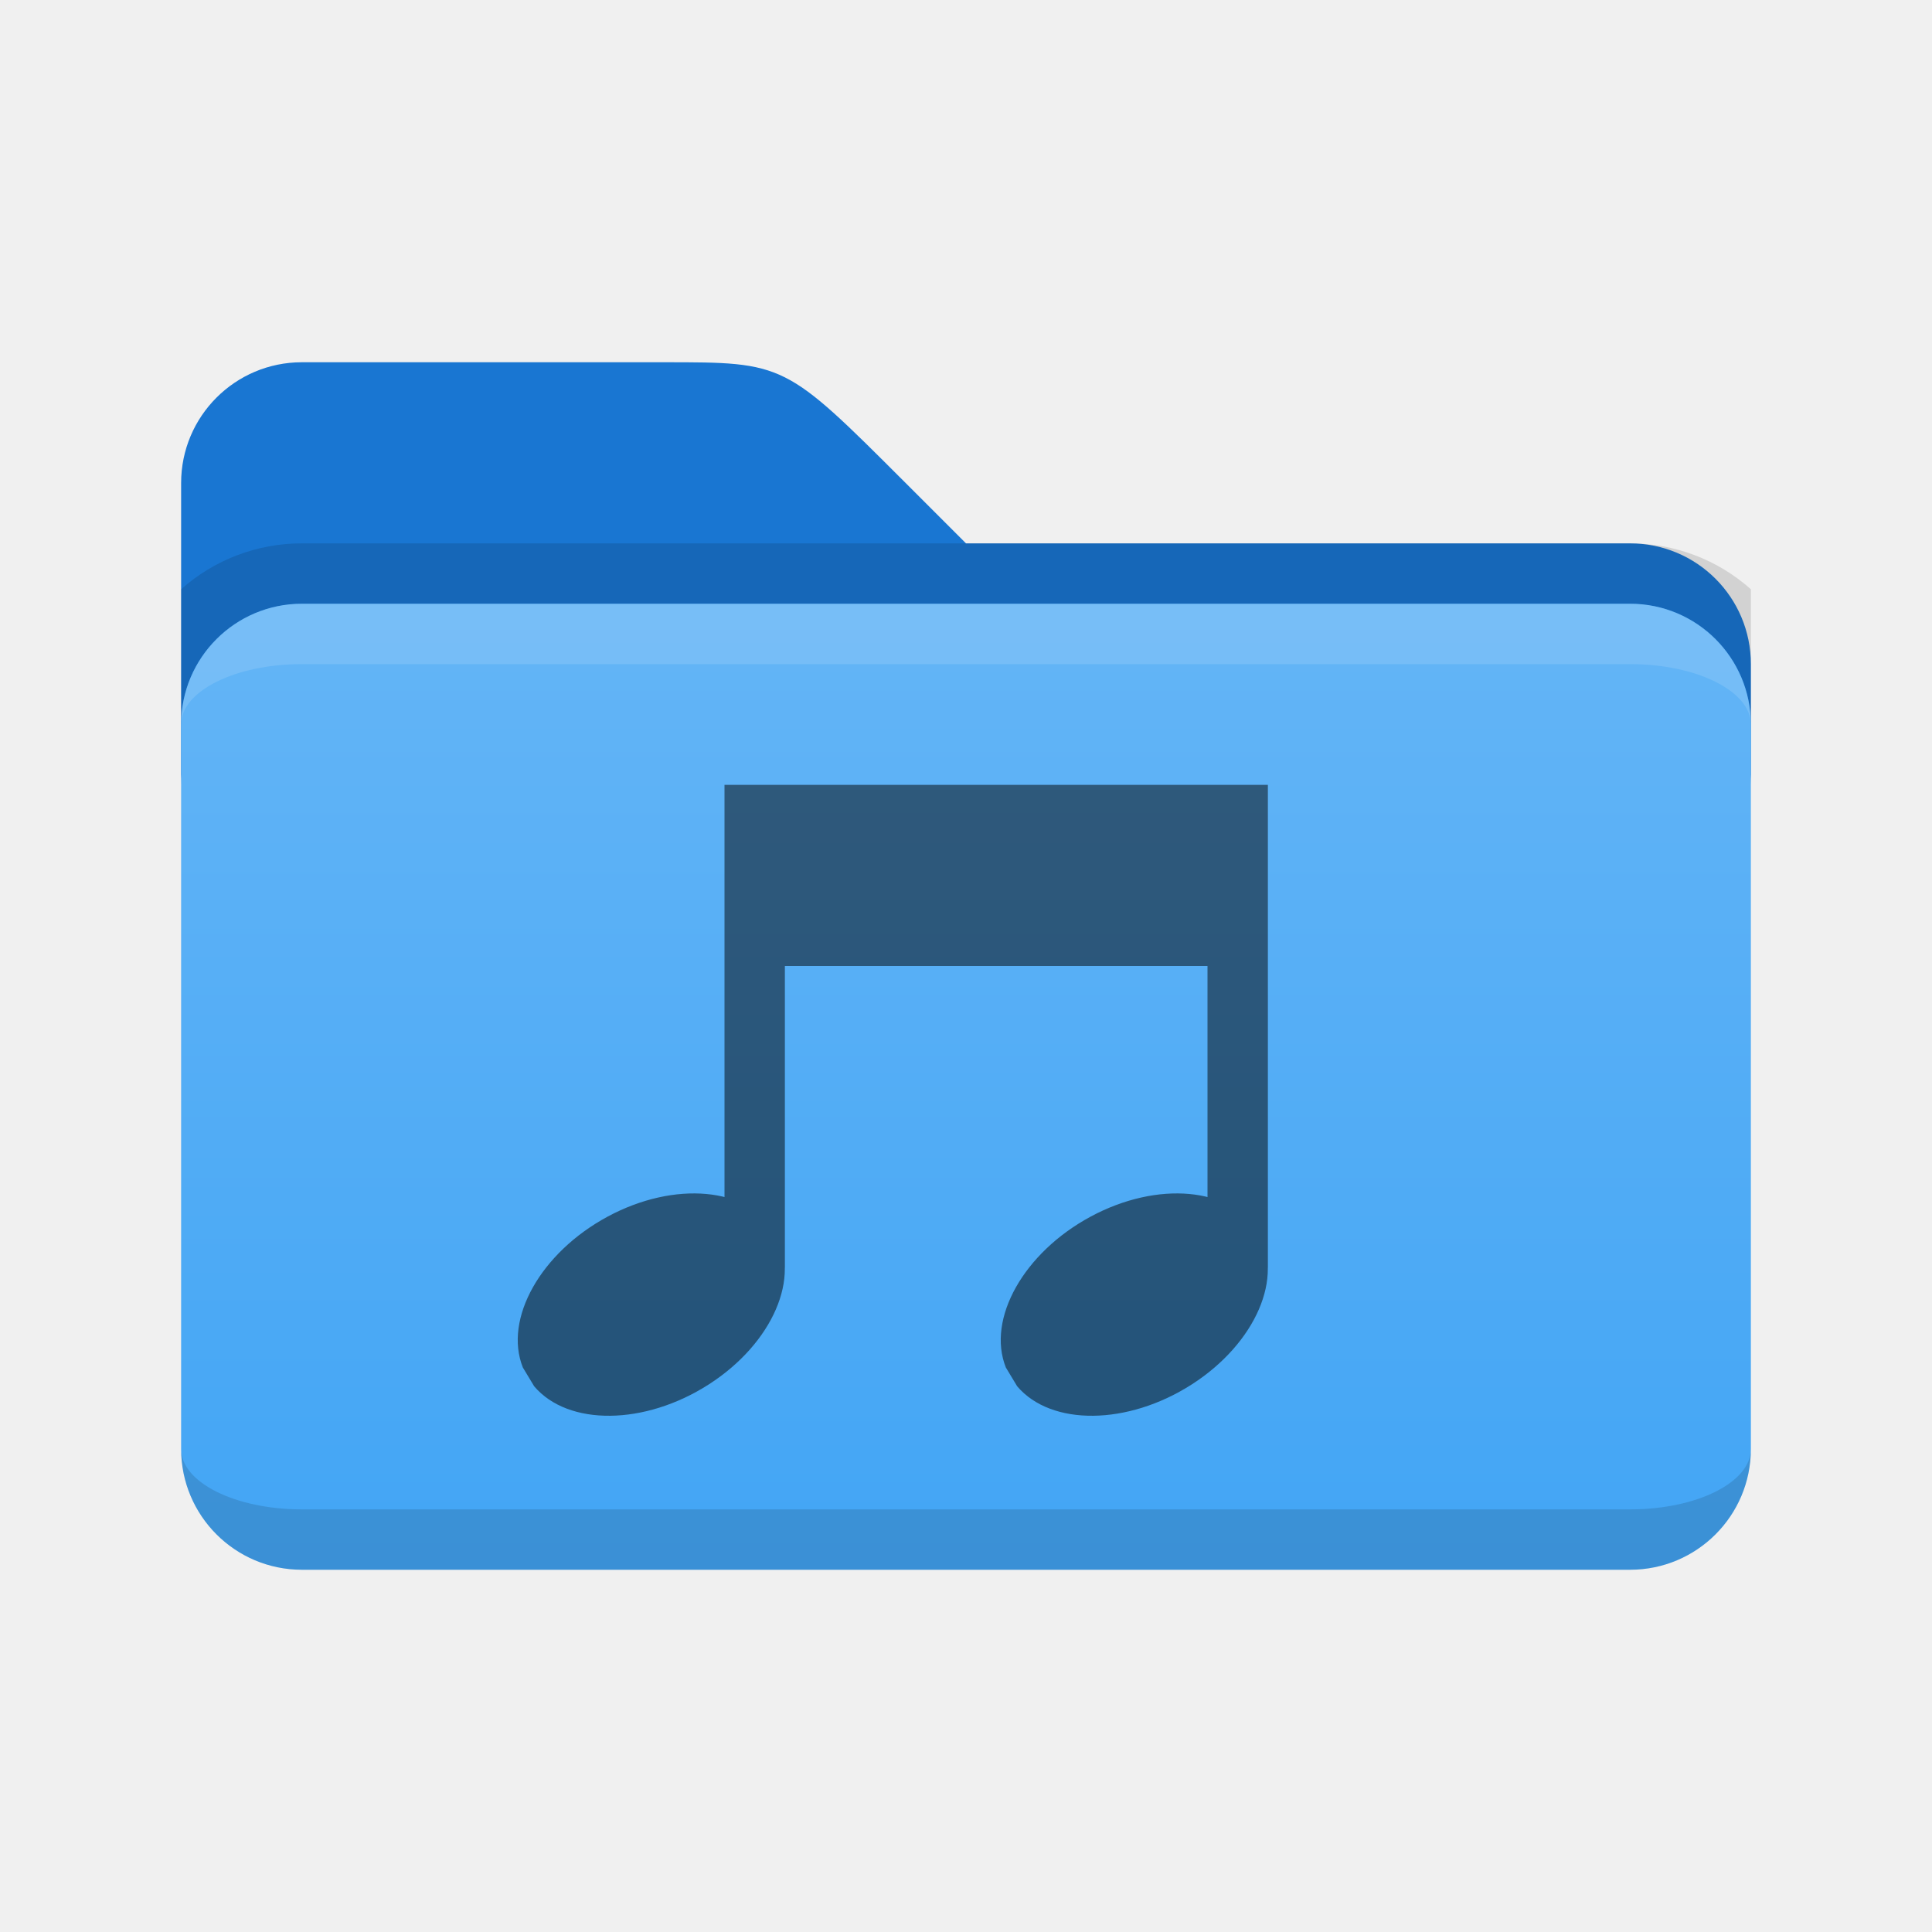
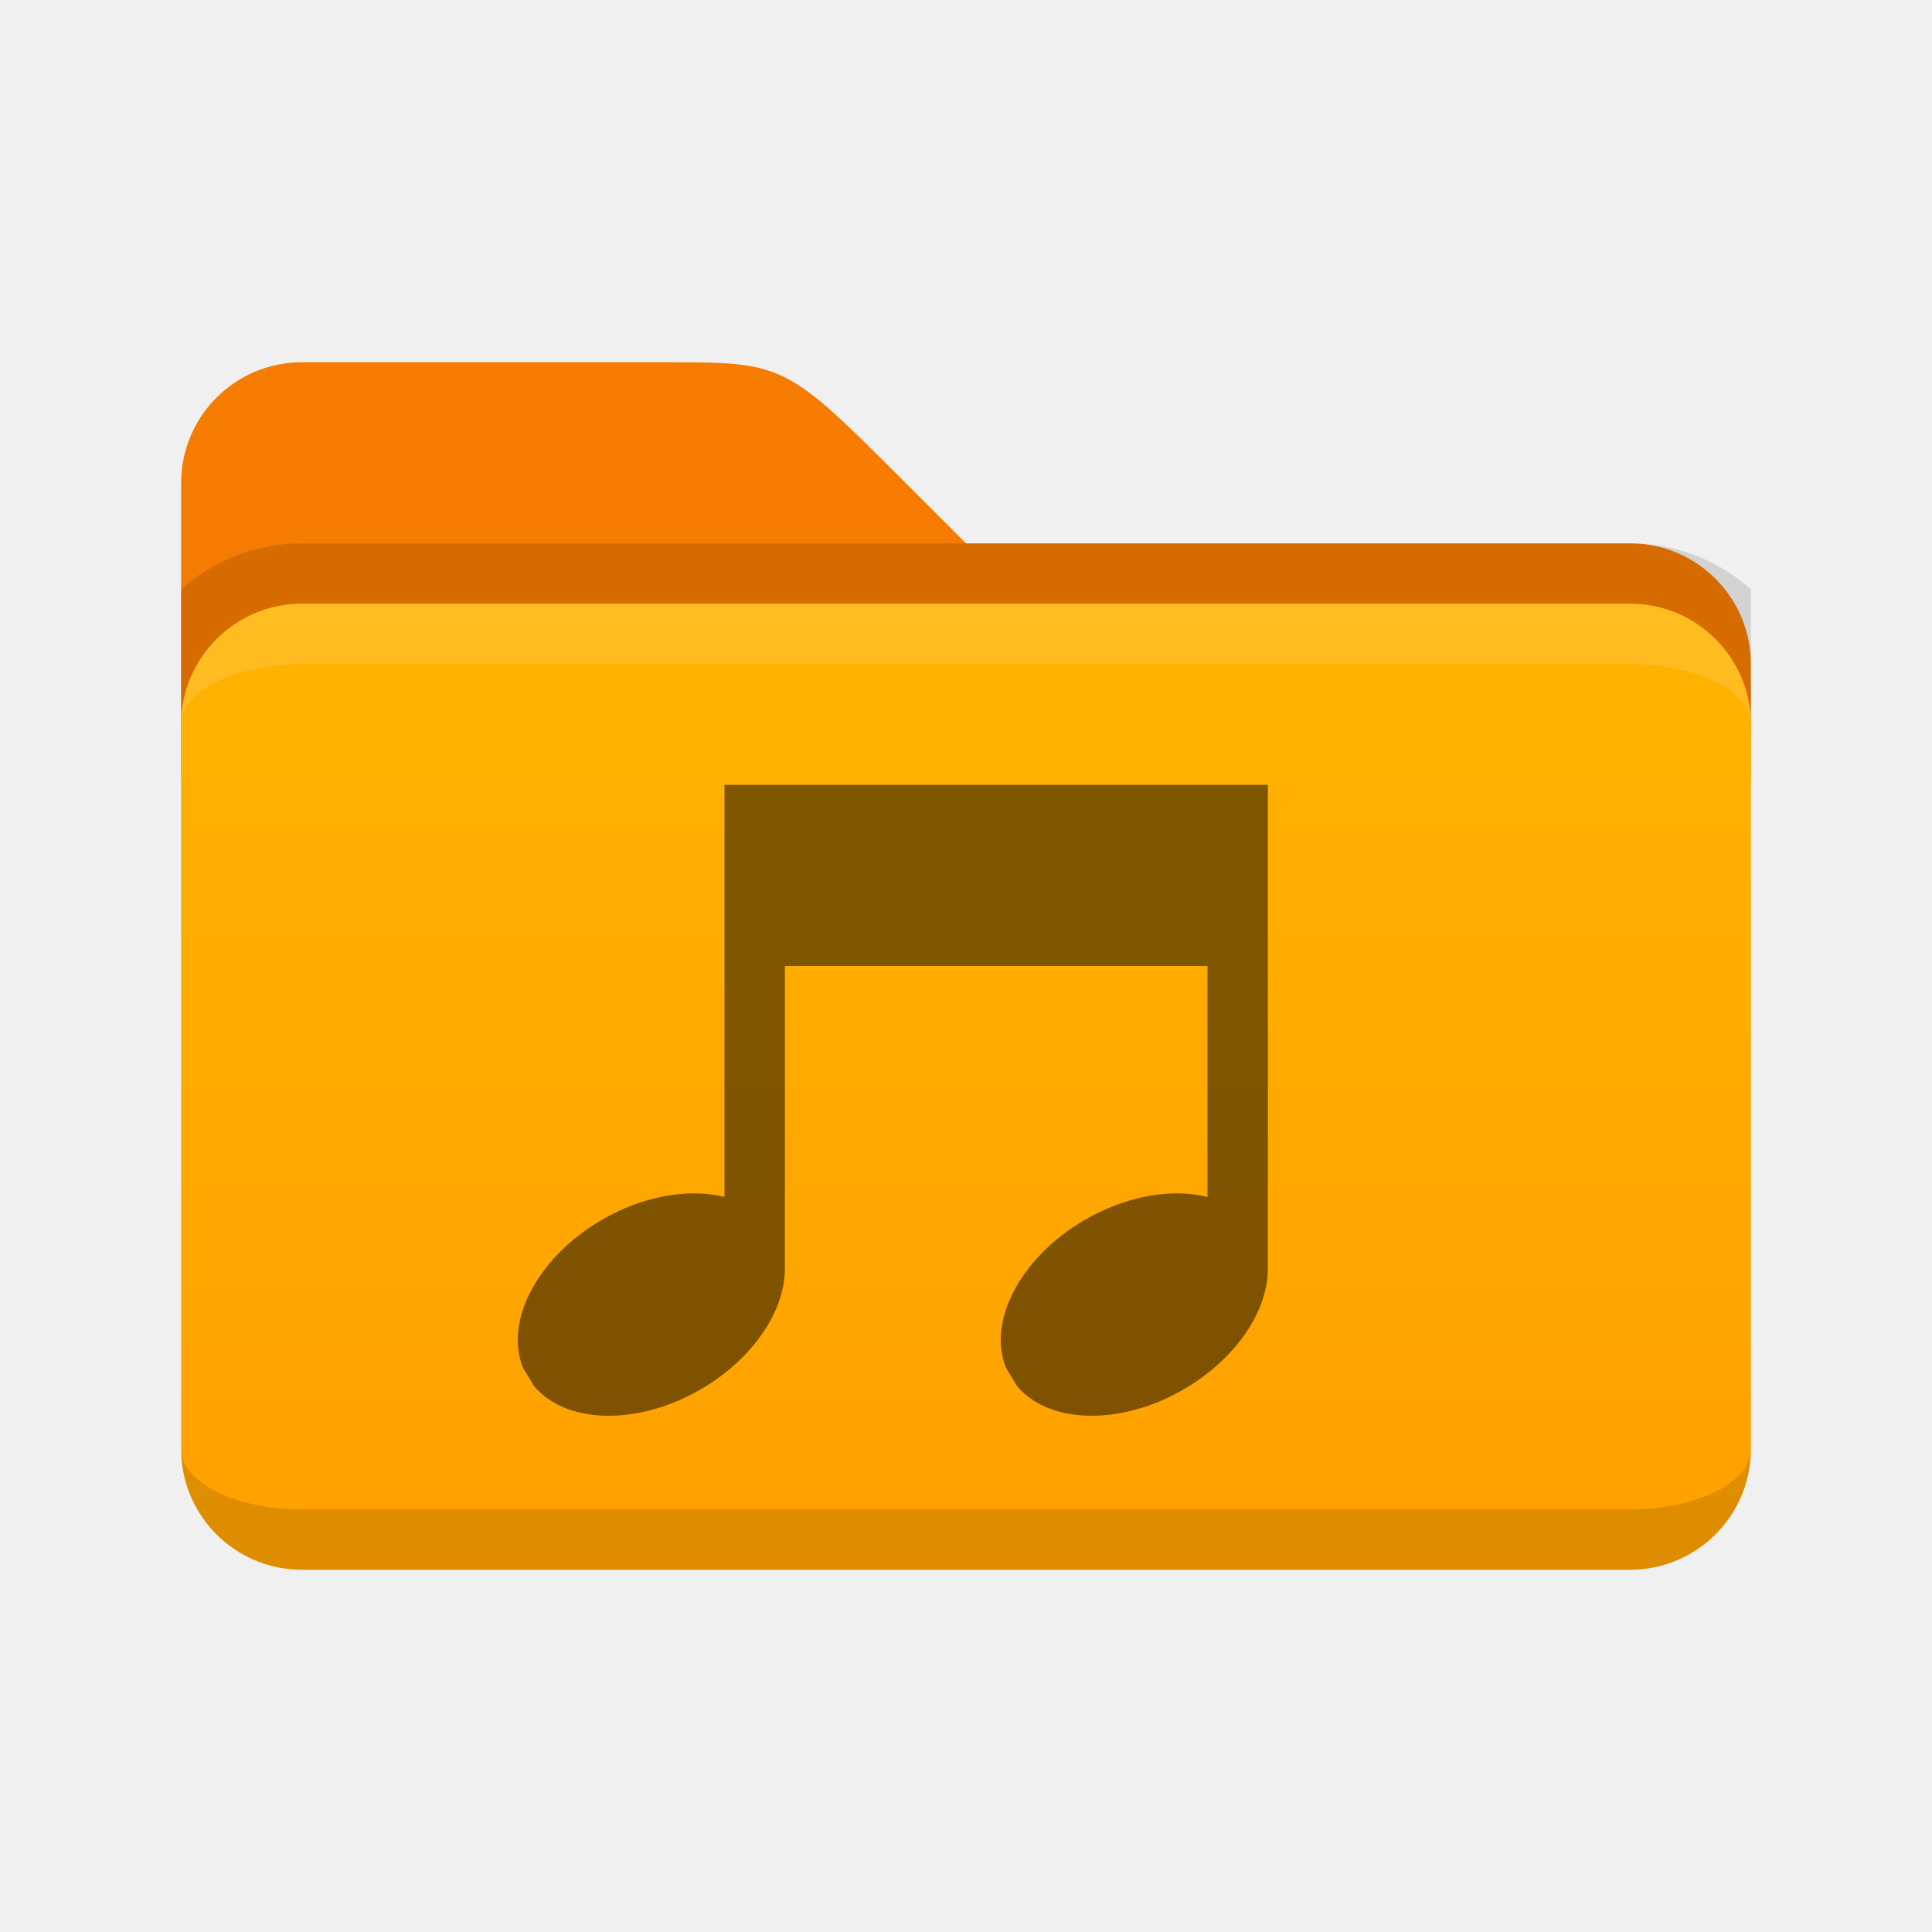
<svg xmlns="http://www.w3.org/2000/svg" viewBox="0 0 32 32">
  <defs>
    <linearGradient id="folder-front" x1="0%" y1="0%" x2="0%" y2="100%">
-       <stop offset="0%" style="stop-color:#64B5F6" />
-       <stop offset="100%" style="stop-color:#42A5F5" />
+       <stop offset="0%" style="stop-color:#FFB300" />
+       <stop offset="100%" style="stop-color:#FFA000" />
    </linearGradient>
    <style type="text/css">
-       .folder-back { fill: #1976D2 /* Blue 700 */ }
+       .folder-back { fill: #F57C00 /* Blue 700 */ }
      .folder-front { fill: url(#folder-front) }
      .symbol { fill: black; opacity: 0.5 }
      .lighten { fill: white; fill-opacity: 0.125 }
      .darken { fill: black; fill-opacity: 0.125 }
    </style>
  </defs>
  <path class="folder-back" d="m 3,8 a 2,2 0 0 1 2,-2 h 6 c 2,0 2,0 4,2 l 1,1 h 11 a 2,2 0 0 1 2,2 v 2 a 2,2 0 0 0 -2,-2 h -22 a 2,2 0 0 0 -2,2" />
  <path class="darken" d="m 5,9 a 3,3 0 0 0 -2,0.76 v 2.24 a 2,2 0 0 1 2,-2 h 22 a 2,2 0 0 1 2,2 v -2.24 a 3,3 0 0 0 -2,-0.76" />
  <rect class="folder-front" x="3" y="10" width="26" height="16" rx="2" ry="2" />
  <path class="lighten" d="m 5,10 a 2,2 0 0 0 -2,2 a 2,1 0 0 1 2,-1 h 22 a 2,1 0 0 1 2,1 a 2,2 0 0 0 -2,-2" />
  <path class="darken" d="m 5,25 a 2,1 0 0 1 -2,-1 a 2,2 0 0 0 2,2 h 22 a 2,2 0 0 0 2,-2 a 2,1 0 0 1 -2,1" />
  <g class="symbol" transform="translate(8,12)">
    <path d="M 0.66,10.65 a 1.625,2.375 60 1 1 0.188,0.312              M 8.66,10.65 a 1.625,2.375 60 1 1 0.188,0.312              M 4,1 h 9 v 8 h -1 v -5 h -7 v 5 h -1" />
  </g>
</svg>
